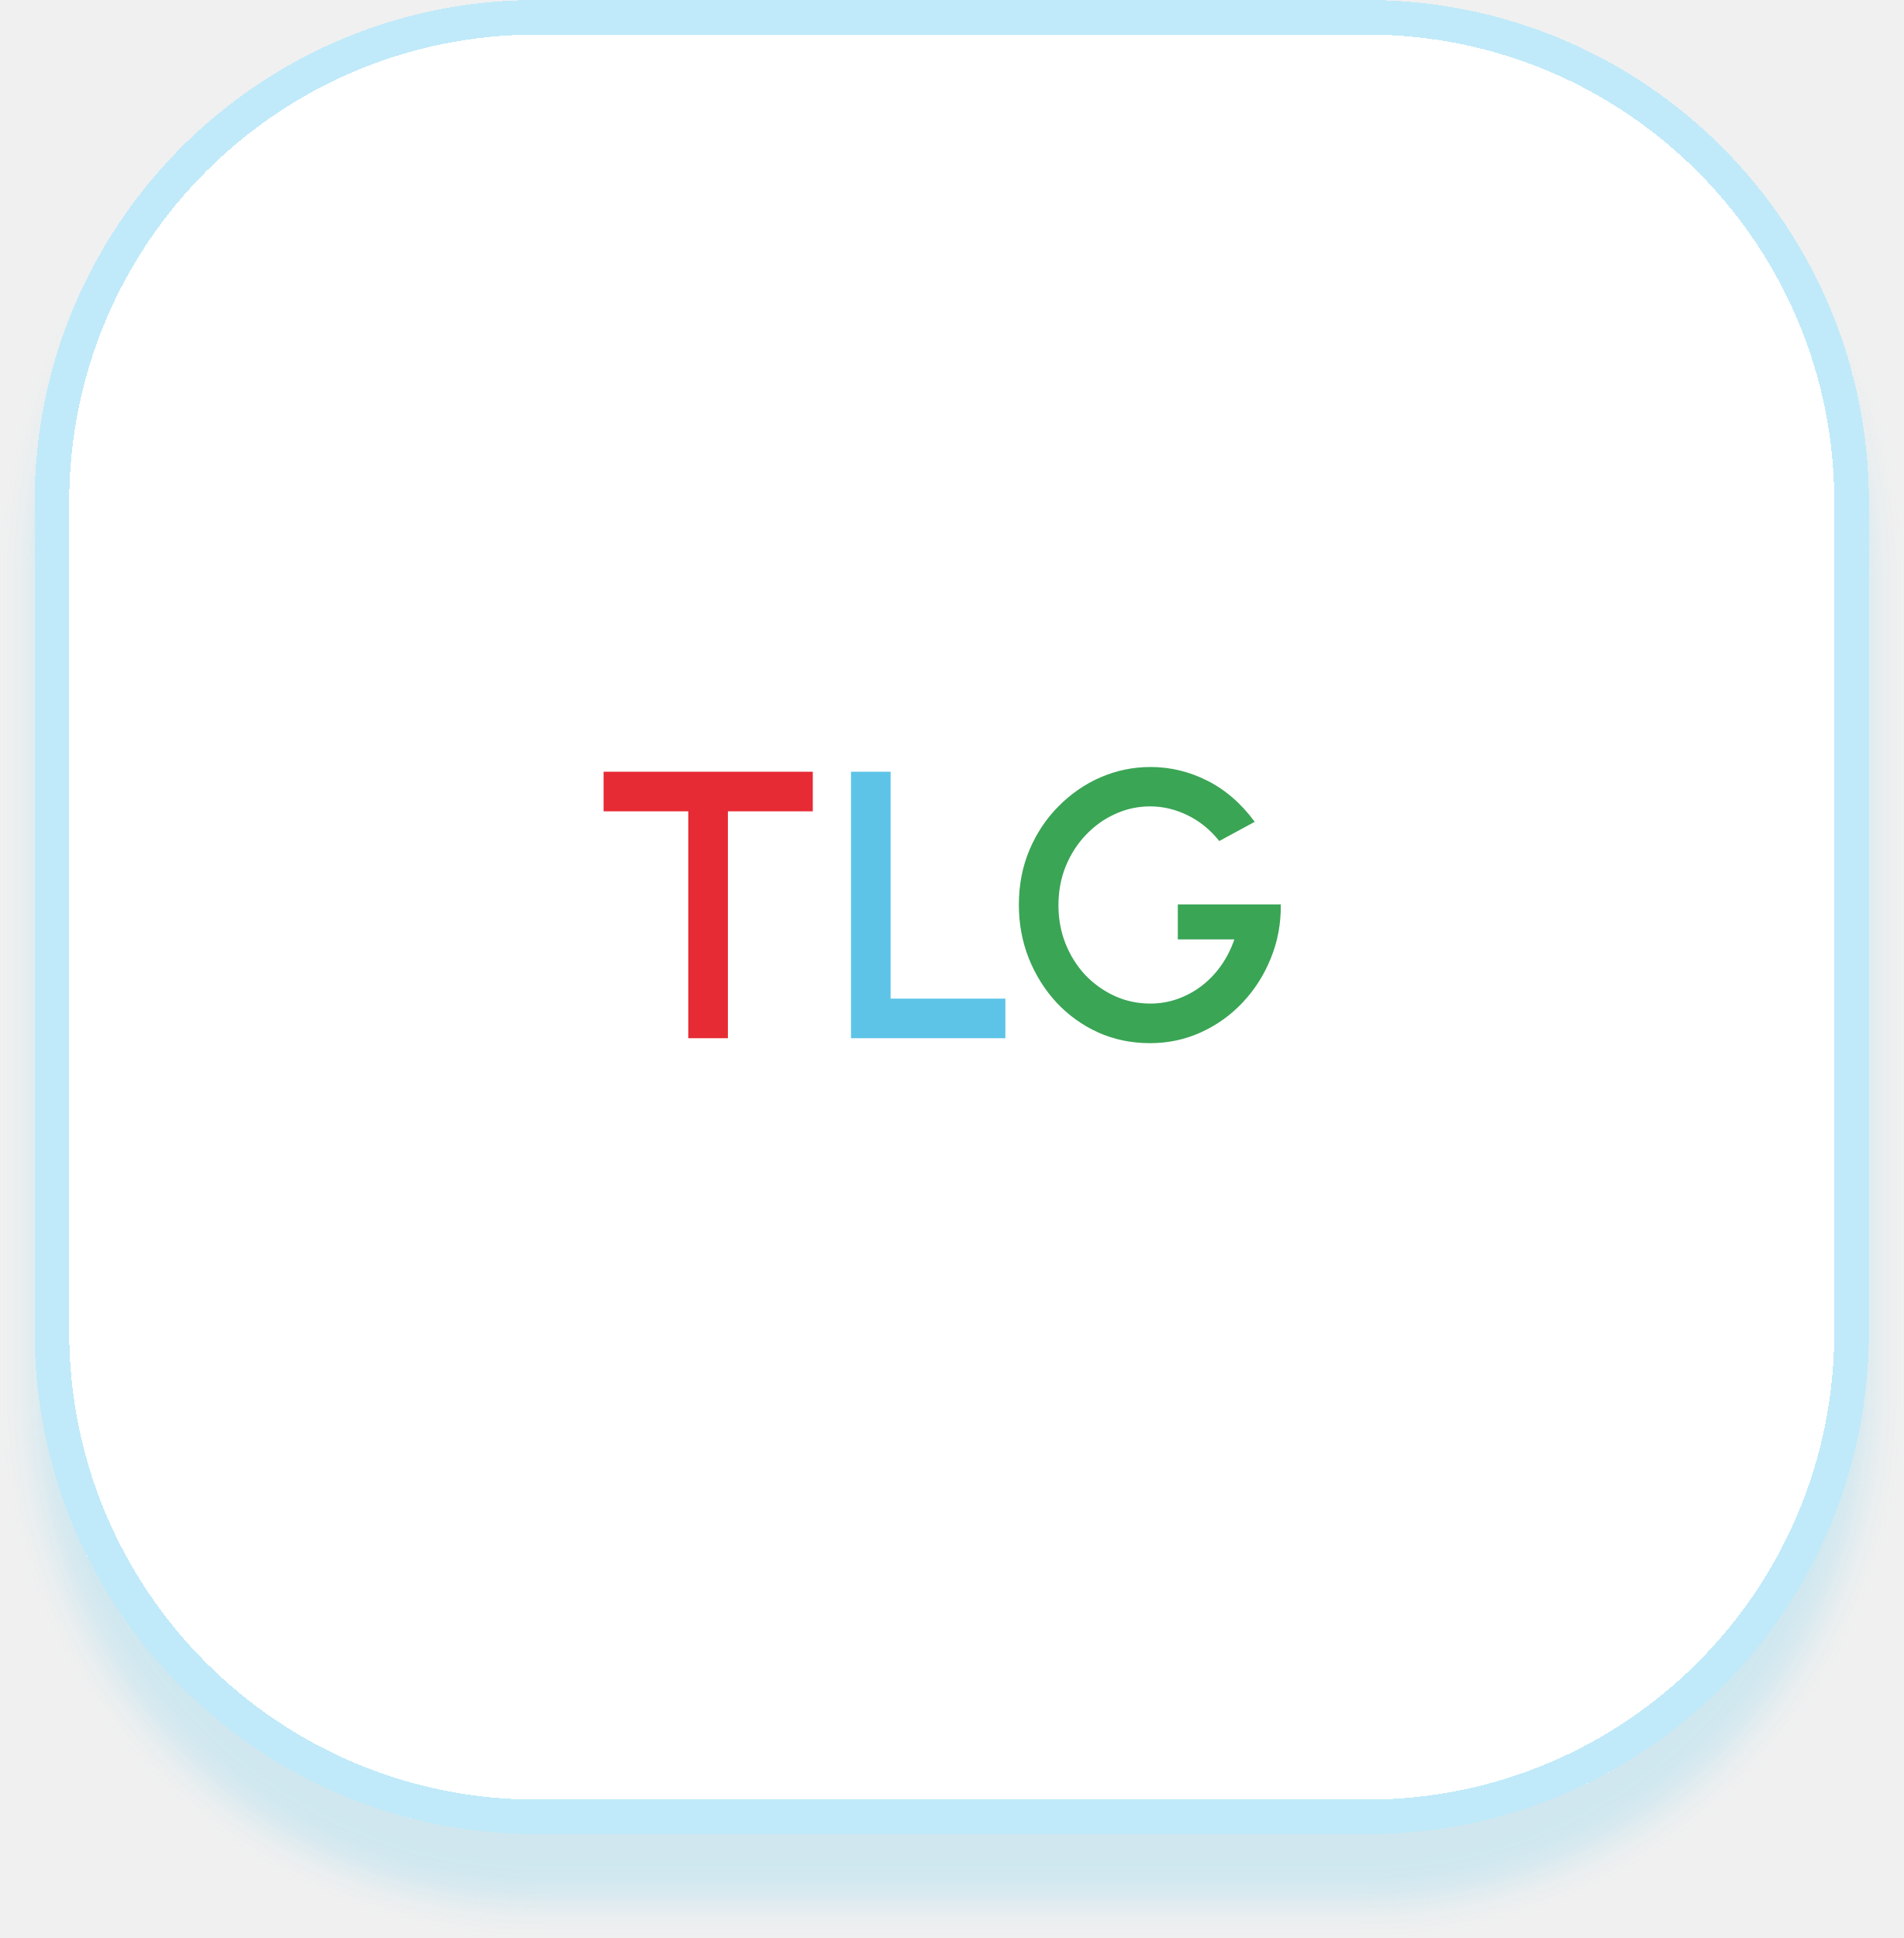
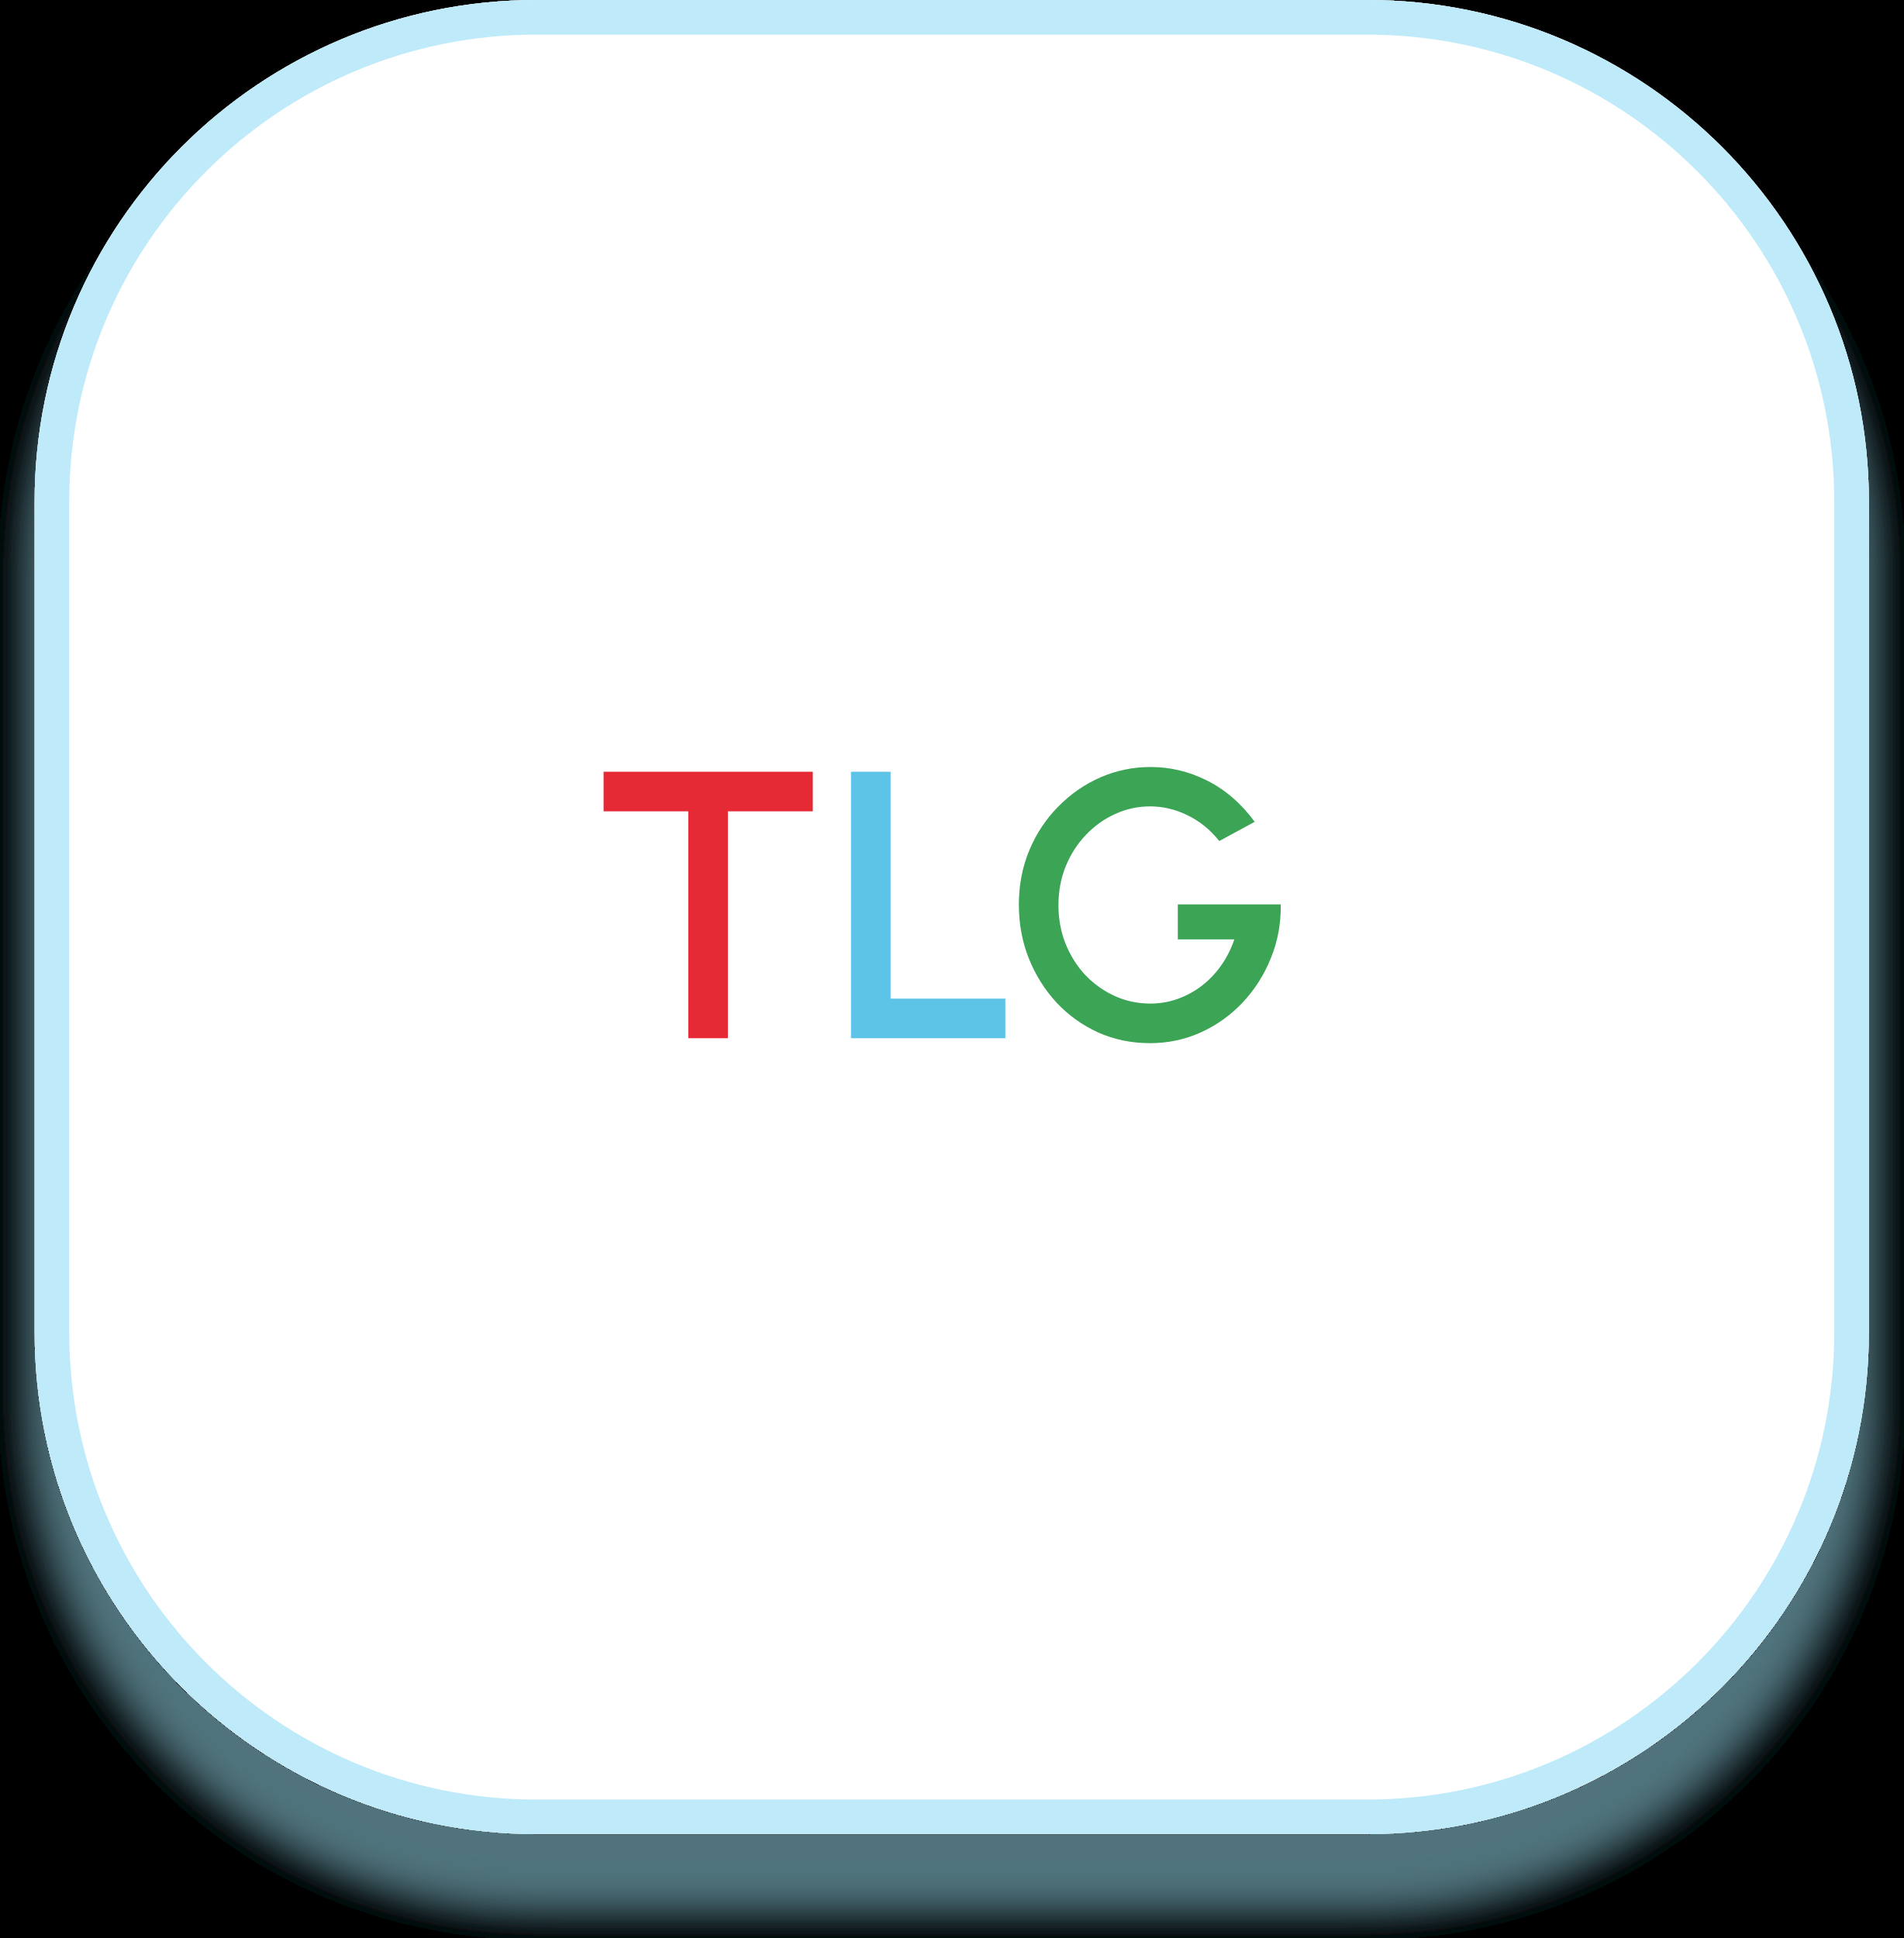
<svg xmlns="http://www.w3.org/2000/svg" width="55" height="56" viewBox="0 0 55 56" fill="none">
  <g filter="url(#filter0_d_198_488)">
-     <rect x="1" width="53" height="53" rx="14.5" fill="white" shape-rendering="crispEdges" />
-     <rect x="1.5" y="0.5" width="52" height="52" rx="14" stroke="#BEEAF9" stroke-opacity="0.97" shape-rendering="crispEdges" />
+     <rect x="1" width="53" height="53" rx="14.5" fill="white" shapeRendering="crispEdges" />
+     <rect x="1.5" y="0.5" width="52" height="52" rx="14" stroke="#BEEAF9" strokeOpacity="0.97" shapeRendering="crispEdges" />
    <path d="M23.485 22.3V23.444H21.032V30H19.887V23.444H17.44V22.3H23.485Z" fill="#E62B34" />
    <path d="M24.589 30V22.3H25.733V28.856H29.049V30H24.589Z" fill="#5DC4E7" />
    <path d="M33.228 30.143C32.693 30.143 32.194 30.04 31.733 29.835C31.274 29.626 30.873 29.338 30.528 28.971C30.187 28.601 29.919 28.174 29.725 27.69C29.534 27.206 29.439 26.691 29.439 26.145C29.439 25.569 29.542 25.039 29.747 24.555C29.952 24.071 30.233 23.651 30.588 23.296C30.944 22.936 31.349 22.657 31.804 22.459C32.262 22.262 32.743 22.163 33.245 22.163C33.813 22.163 34.36 22.294 34.884 22.558C35.408 22.823 35.865 23.218 36.254 23.747L35.23 24.302C34.967 23.972 34.658 23.723 34.306 23.554C33.958 23.385 33.601 23.301 33.234 23.301C32.878 23.301 32.541 23.374 32.222 23.521C31.903 23.664 31.621 23.866 31.375 24.126C31.129 24.383 30.935 24.685 30.792 25.034C30.653 25.378 30.583 25.754 30.583 26.161C30.583 26.553 30.651 26.922 30.787 27.267C30.926 27.611 31.116 27.914 31.358 28.174C31.604 28.431 31.887 28.632 32.206 28.779C32.528 28.926 32.873 28.999 33.239 28.999C33.511 28.999 33.771 28.955 34.02 28.867C34.27 28.779 34.501 28.654 34.714 28.493C34.93 28.328 35.119 28.132 35.28 27.904C35.441 27.677 35.57 27.424 35.665 27.145H34.032V26.134H37.007C37.014 26.683 36.919 27.201 36.721 27.684C36.527 28.169 36.255 28.596 35.907 28.966C35.562 29.333 35.161 29.62 34.703 29.829C34.244 30.038 33.753 30.143 33.228 30.143Z" fill="#3AA555" />
  </g>
  <defs>
-     <filter id="filter0_d_198_488" x="0" y="0" width="55" height="56" filterUnits="userSpaceOnUse" color-interpolation-filters="sRGB">
-       <feFlood flood-opacity="0" result="BackgroundImageFix" />
+     <filter id="filter0_d_198_488" x="0" y="0" width="55" height="56" filterUnits="userSpaceOnUse" colorInterpolationFilters="sRGB">
+       <feFlood floodOpacity="0" result="BackgroundImageFix" />
      <feColorMatrix in="SourceAlpha" type="matrix" values="0 0 0 0 0 0 0 0 0 0 0 0 0 0 0 0 0 0 127 0" result="hardAlpha" />
      <feOffset dy="2" />
      <feGaussianBlur stdDeviation="0.5" />
      <feComposite in2="hardAlpha" operator="out" />
      <feColorMatrix type="matrix" values="0 0 0 0 0.366 0 0 0 0 0.789 0 0 0 0 0.933 0 0 0 0.22 0" />
      <feBlend mode="normal" in2="BackgroundImageFix" result="effect1_dropShadow_198_488" />
      <feBlend mode="normal" in="SourceGraphic" in2="effect1_dropShadow_198_488" result="shape" />
    </filter>
  </defs>
</svg>
